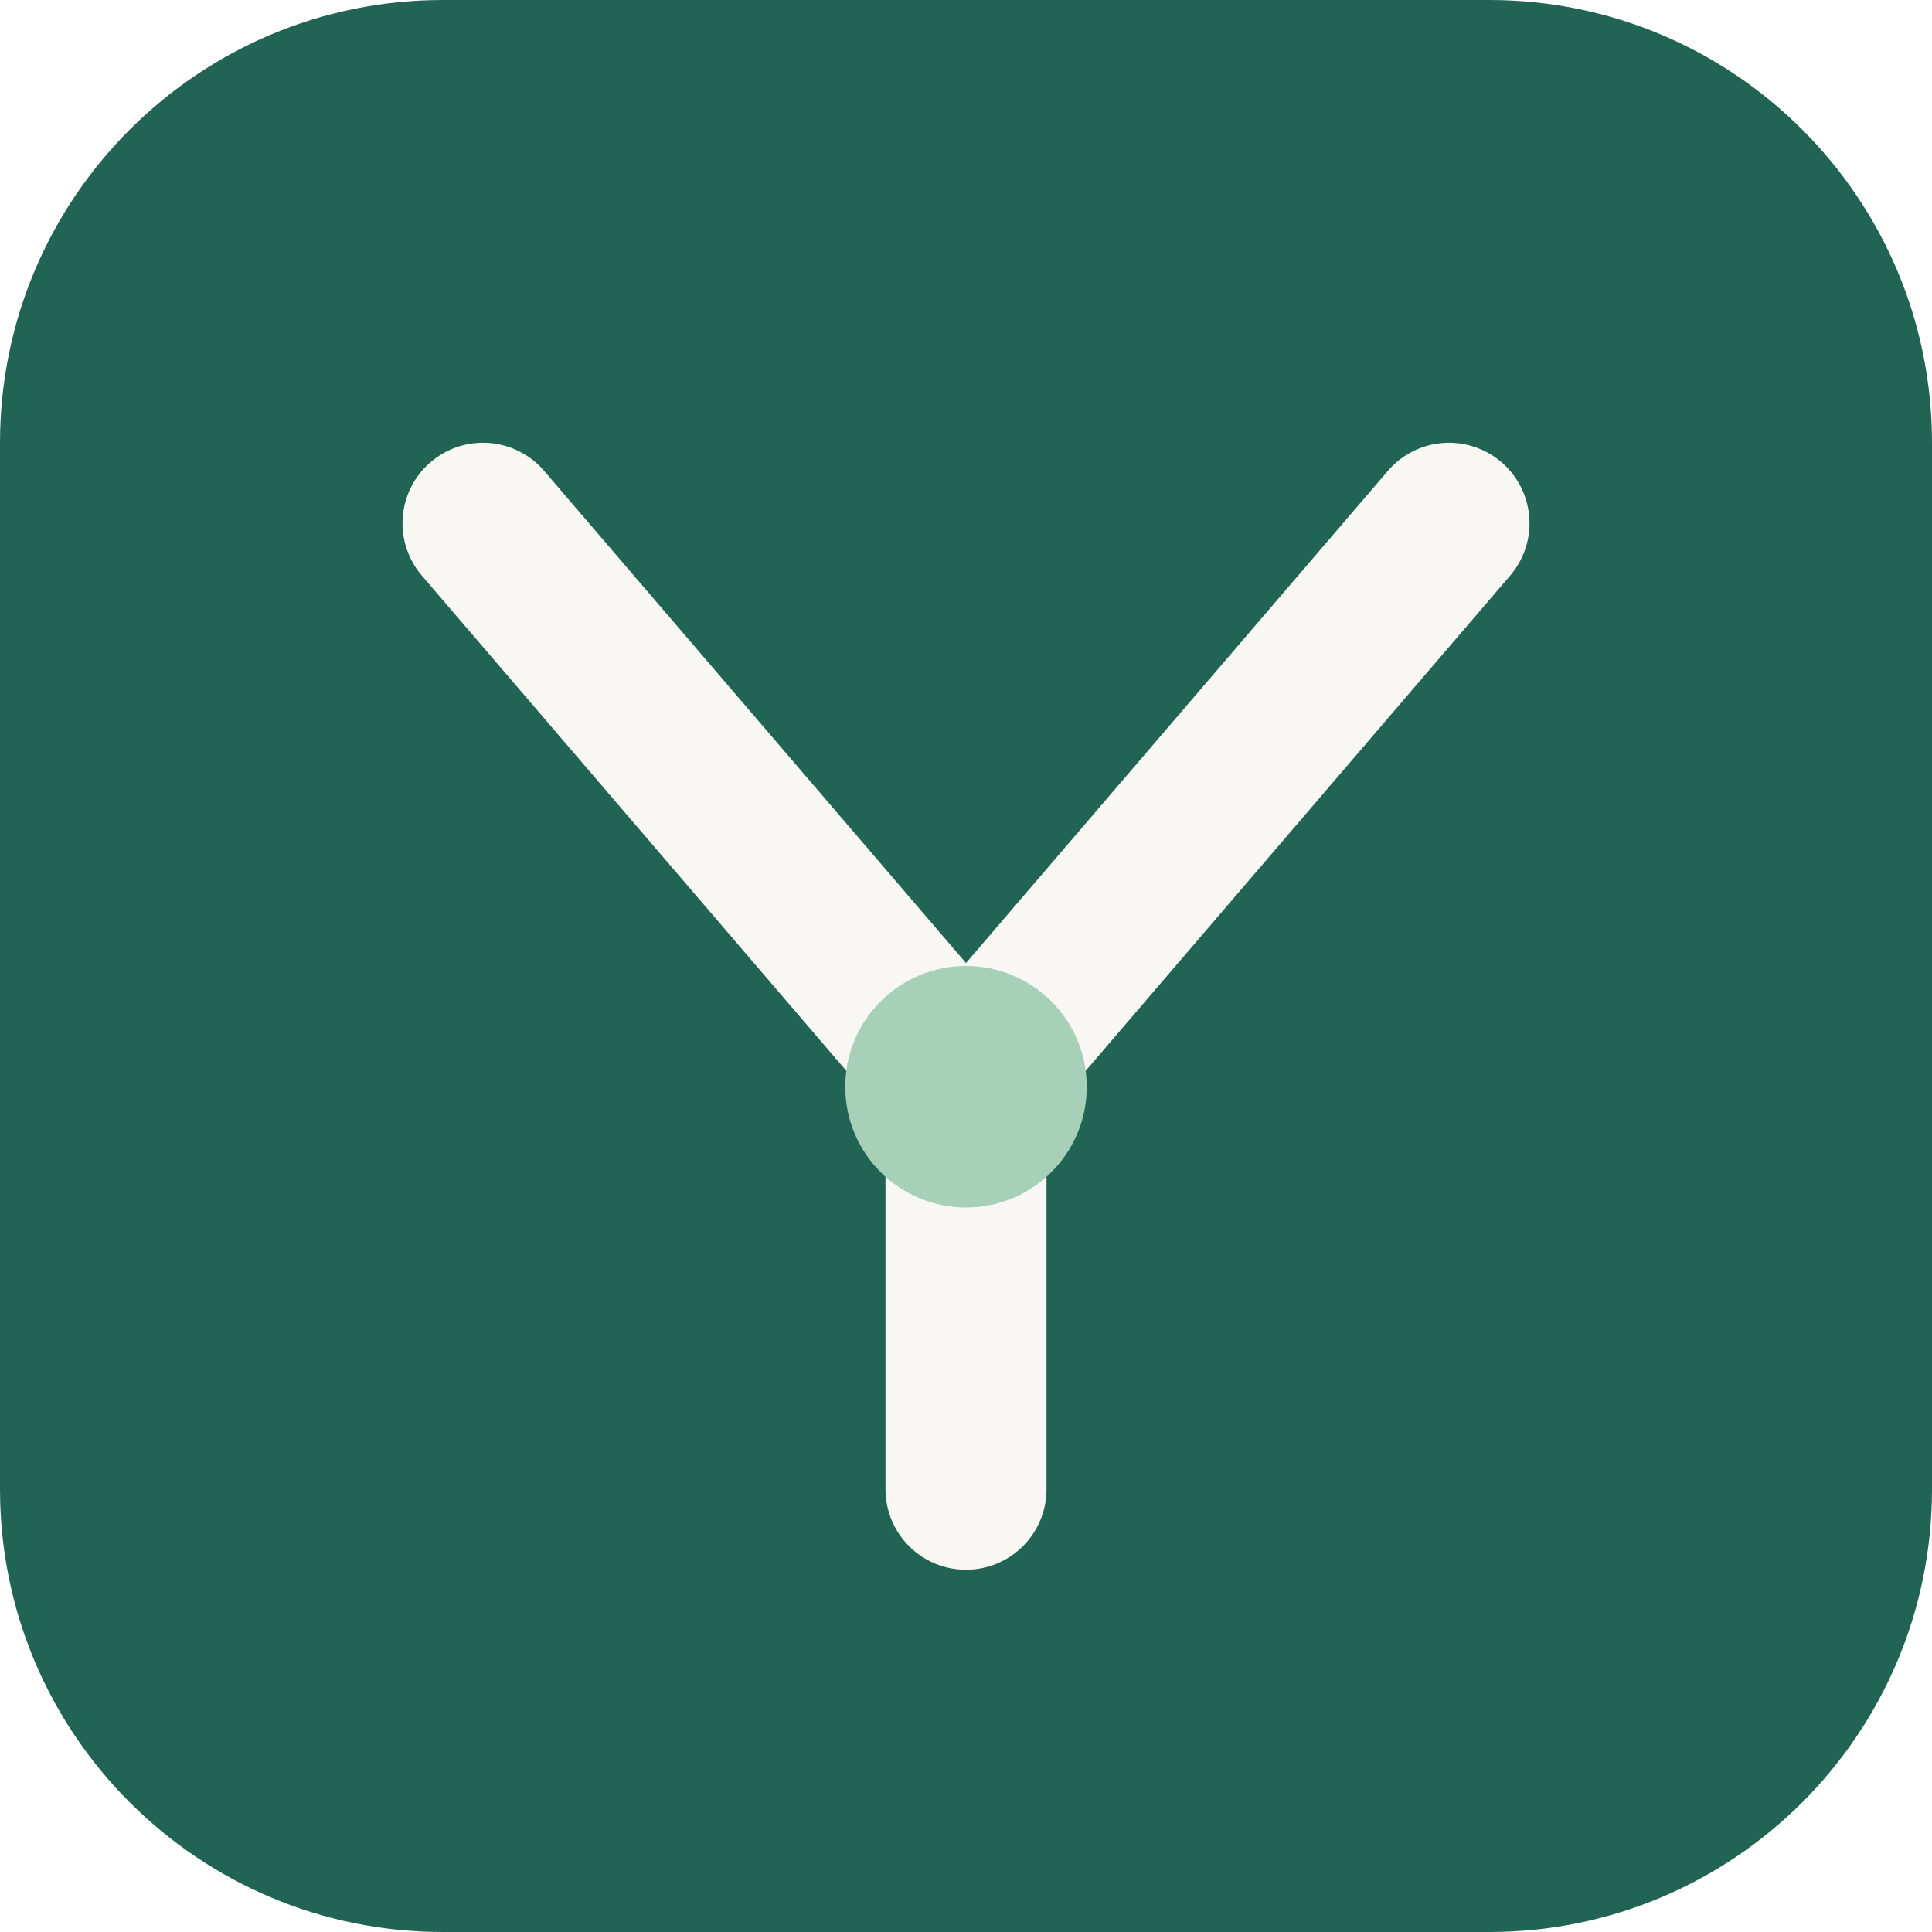
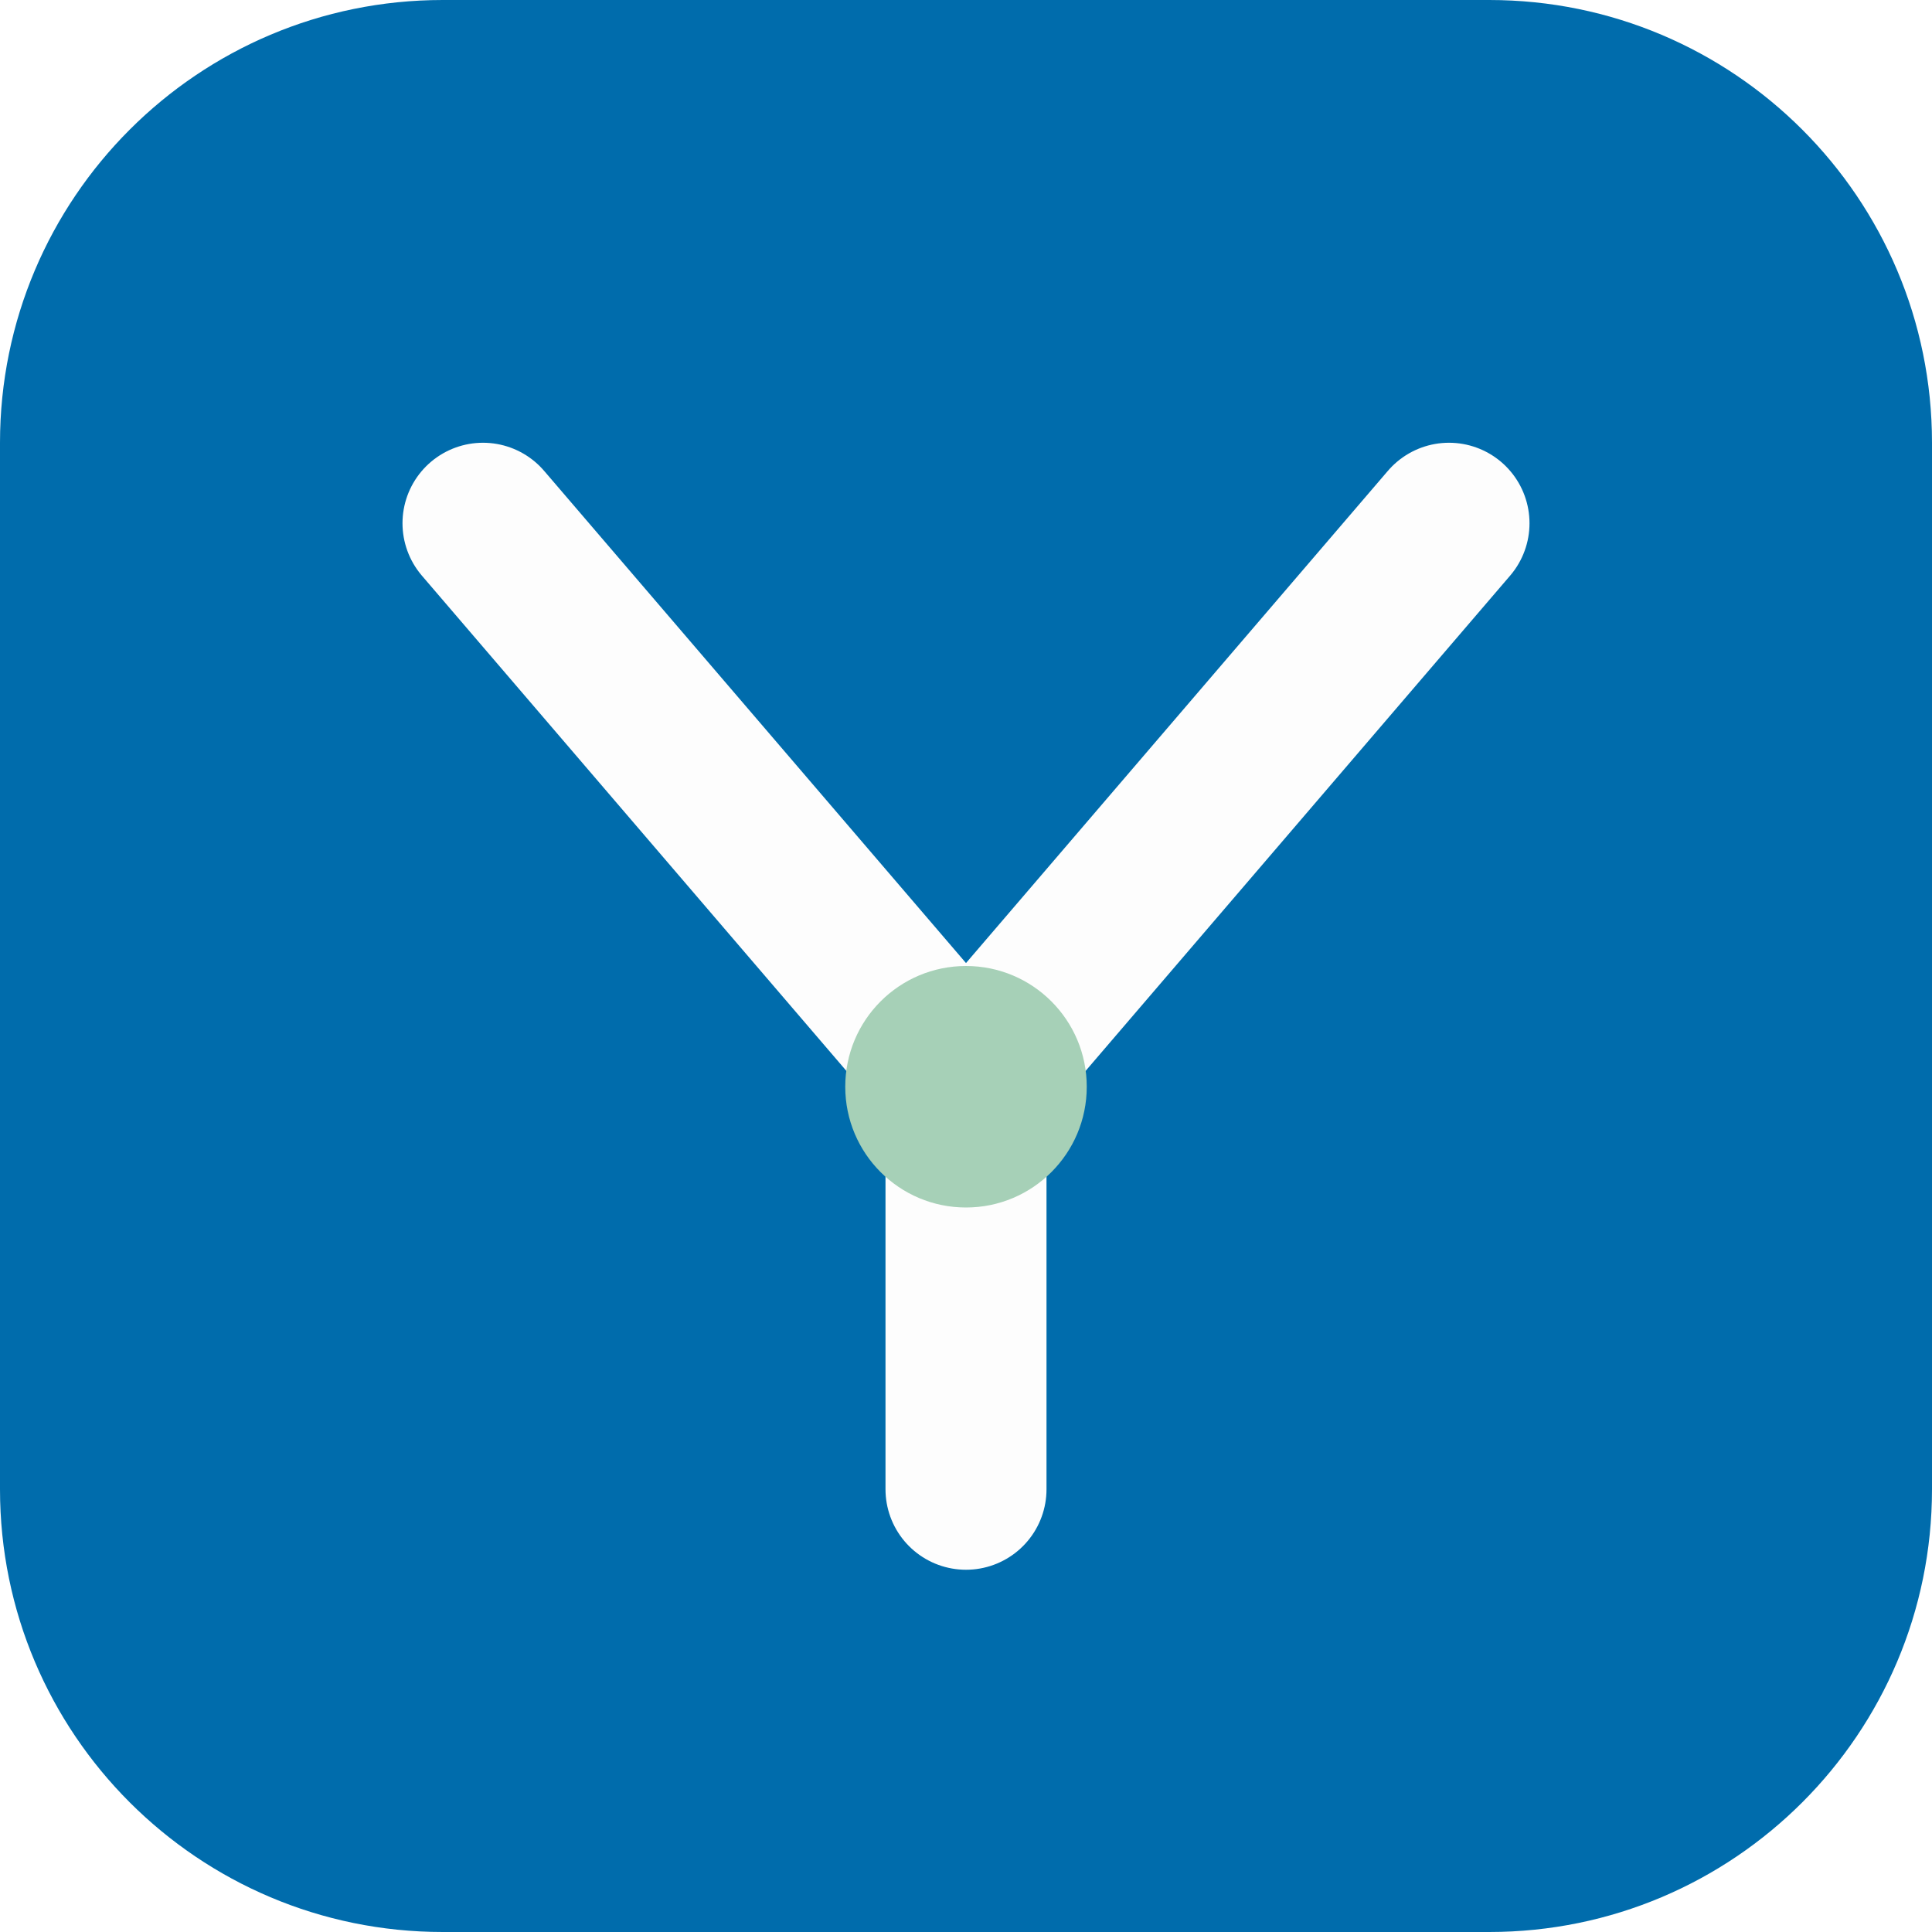
<svg xmlns="http://www.w3.org/2000/svg" viewBox="0 0 48 48">
-   <rect width="48" height="48" rx="11" fill="#216454" />
-   <path d="m12 13 12 14 12-14M24 27v10" fill="none" stroke="#f8f7f3" stroke-width="4" stroke-linecap="round" stroke-linejoin="round" />
+   <rect width="48" height="48" rx="11" fill="#006cac" />
+   <path d="m12 13 12 14 12-14M24 27v10" fill="none" stroke="#fdfdfd" stroke-width="4" stroke-linecap="round" stroke-linejoin="round" />
  <circle cx="24" cy="27" r="3" fill="#a6d0b7" />
</svg>
